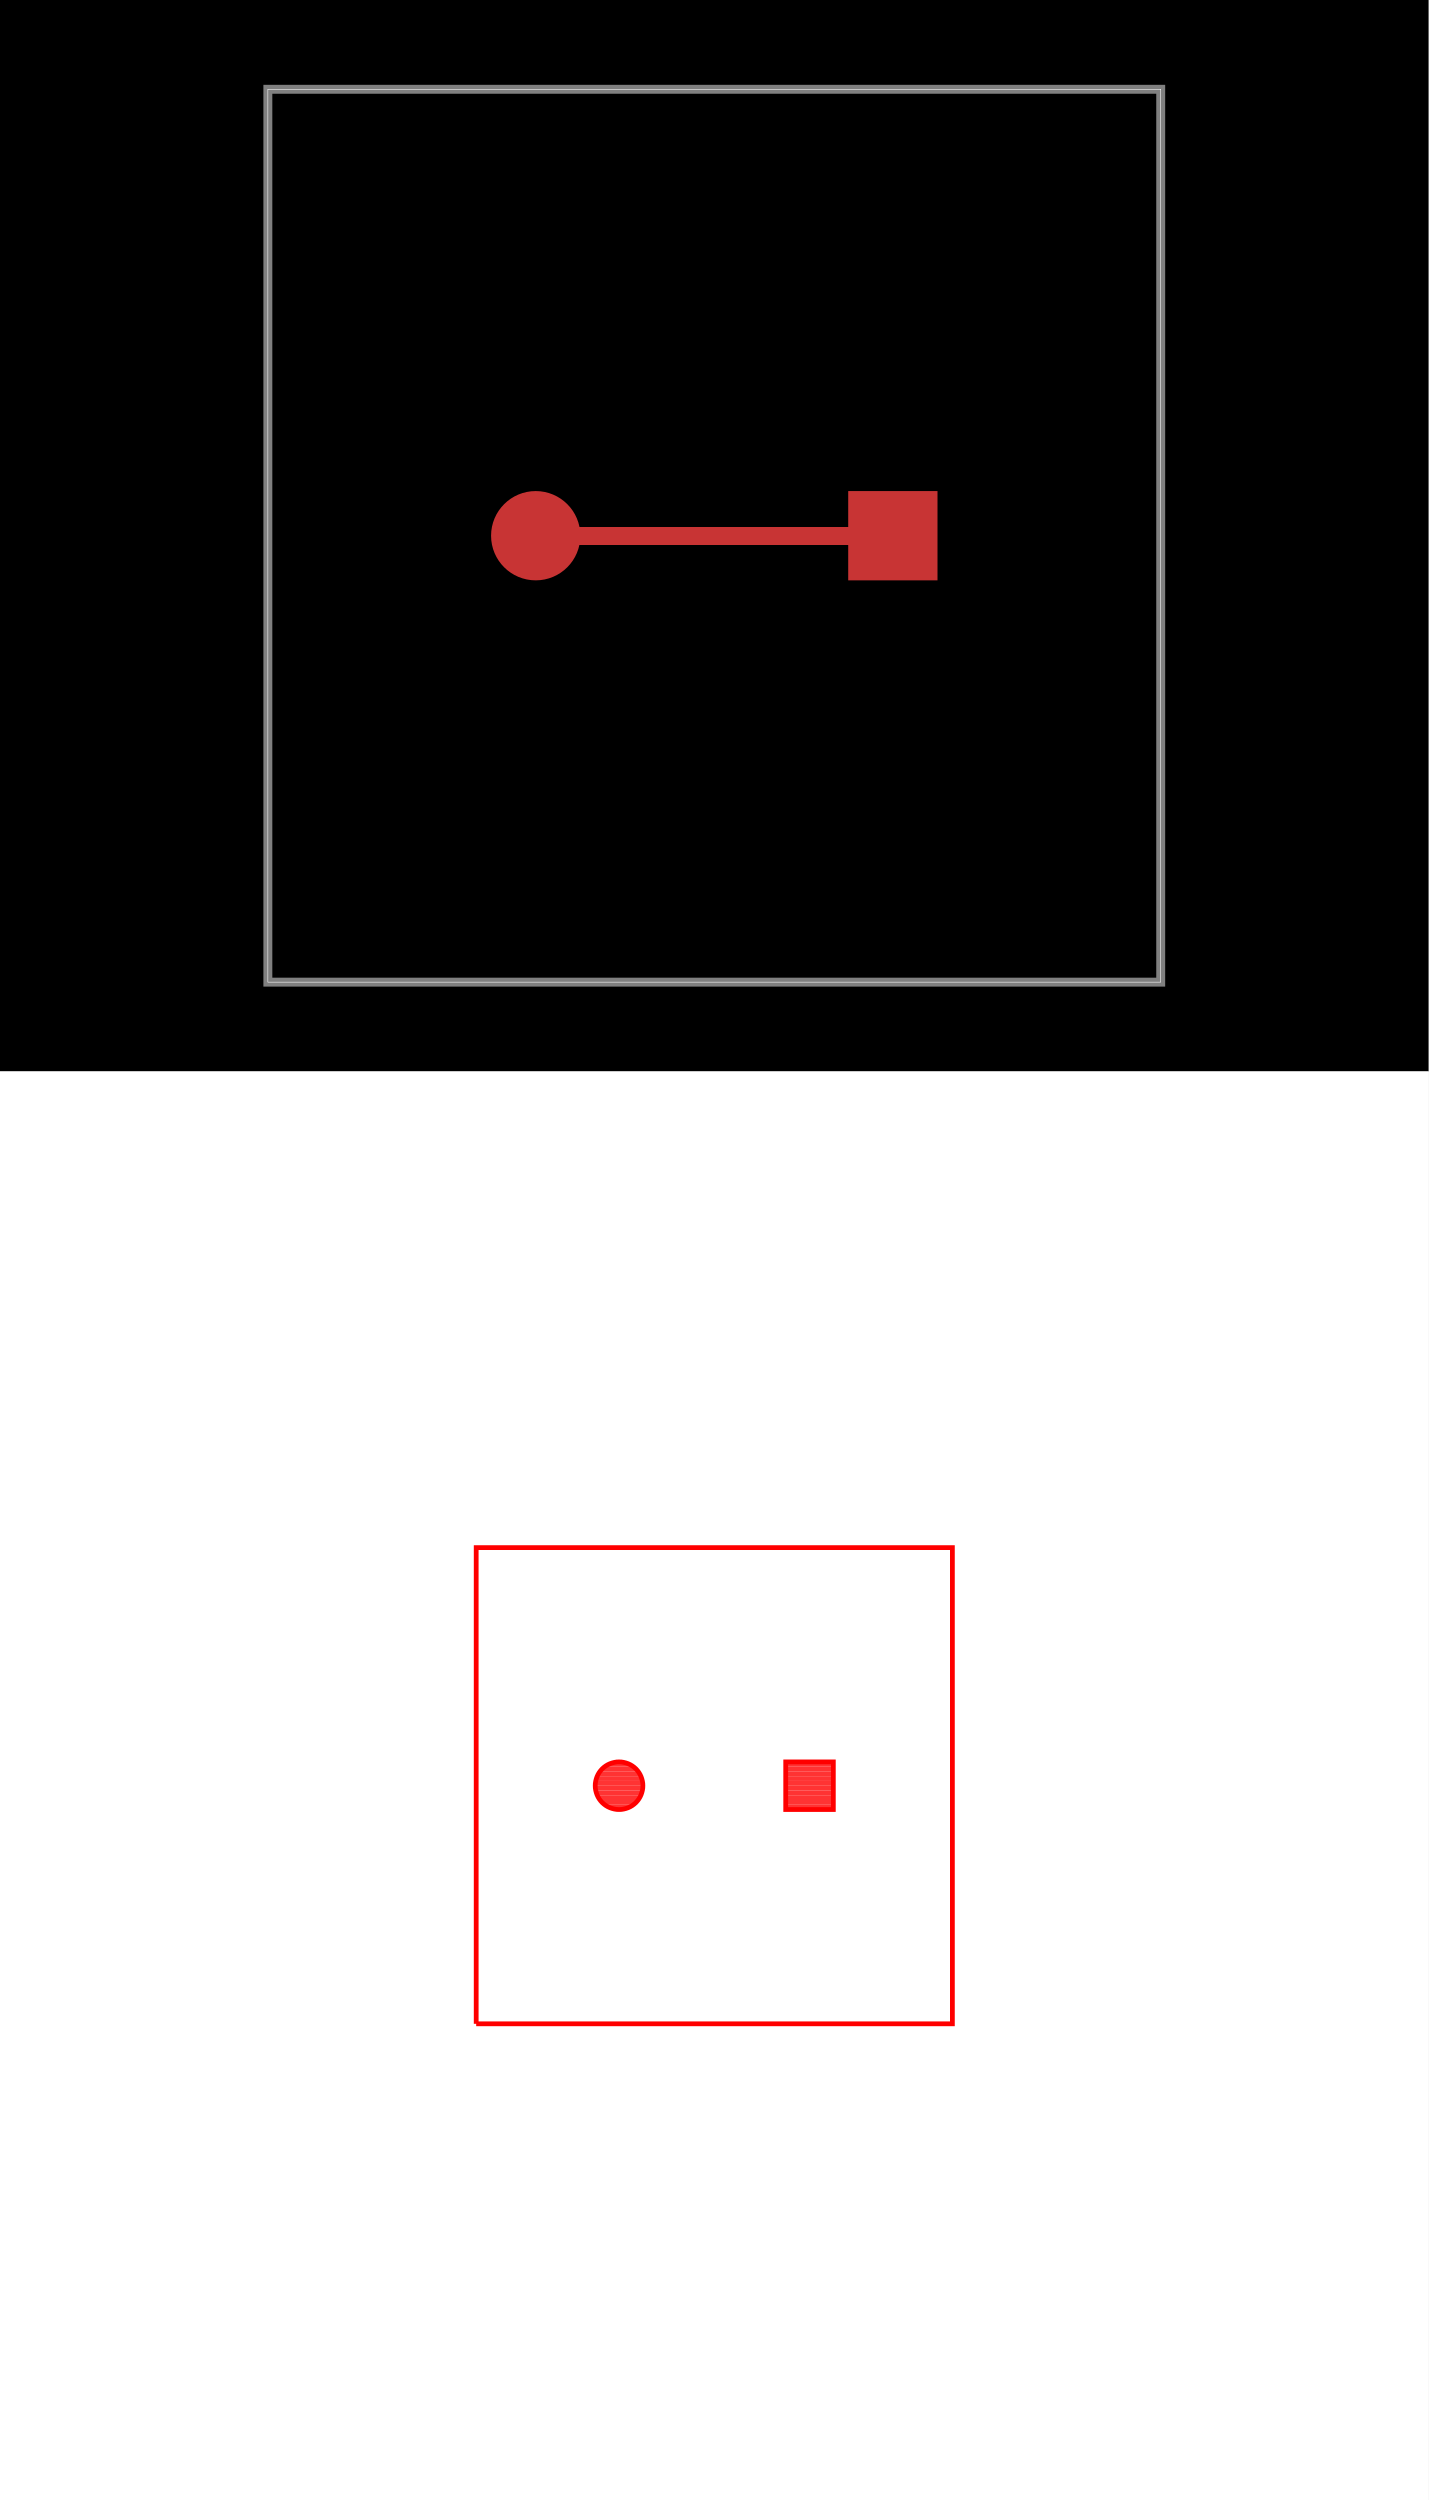
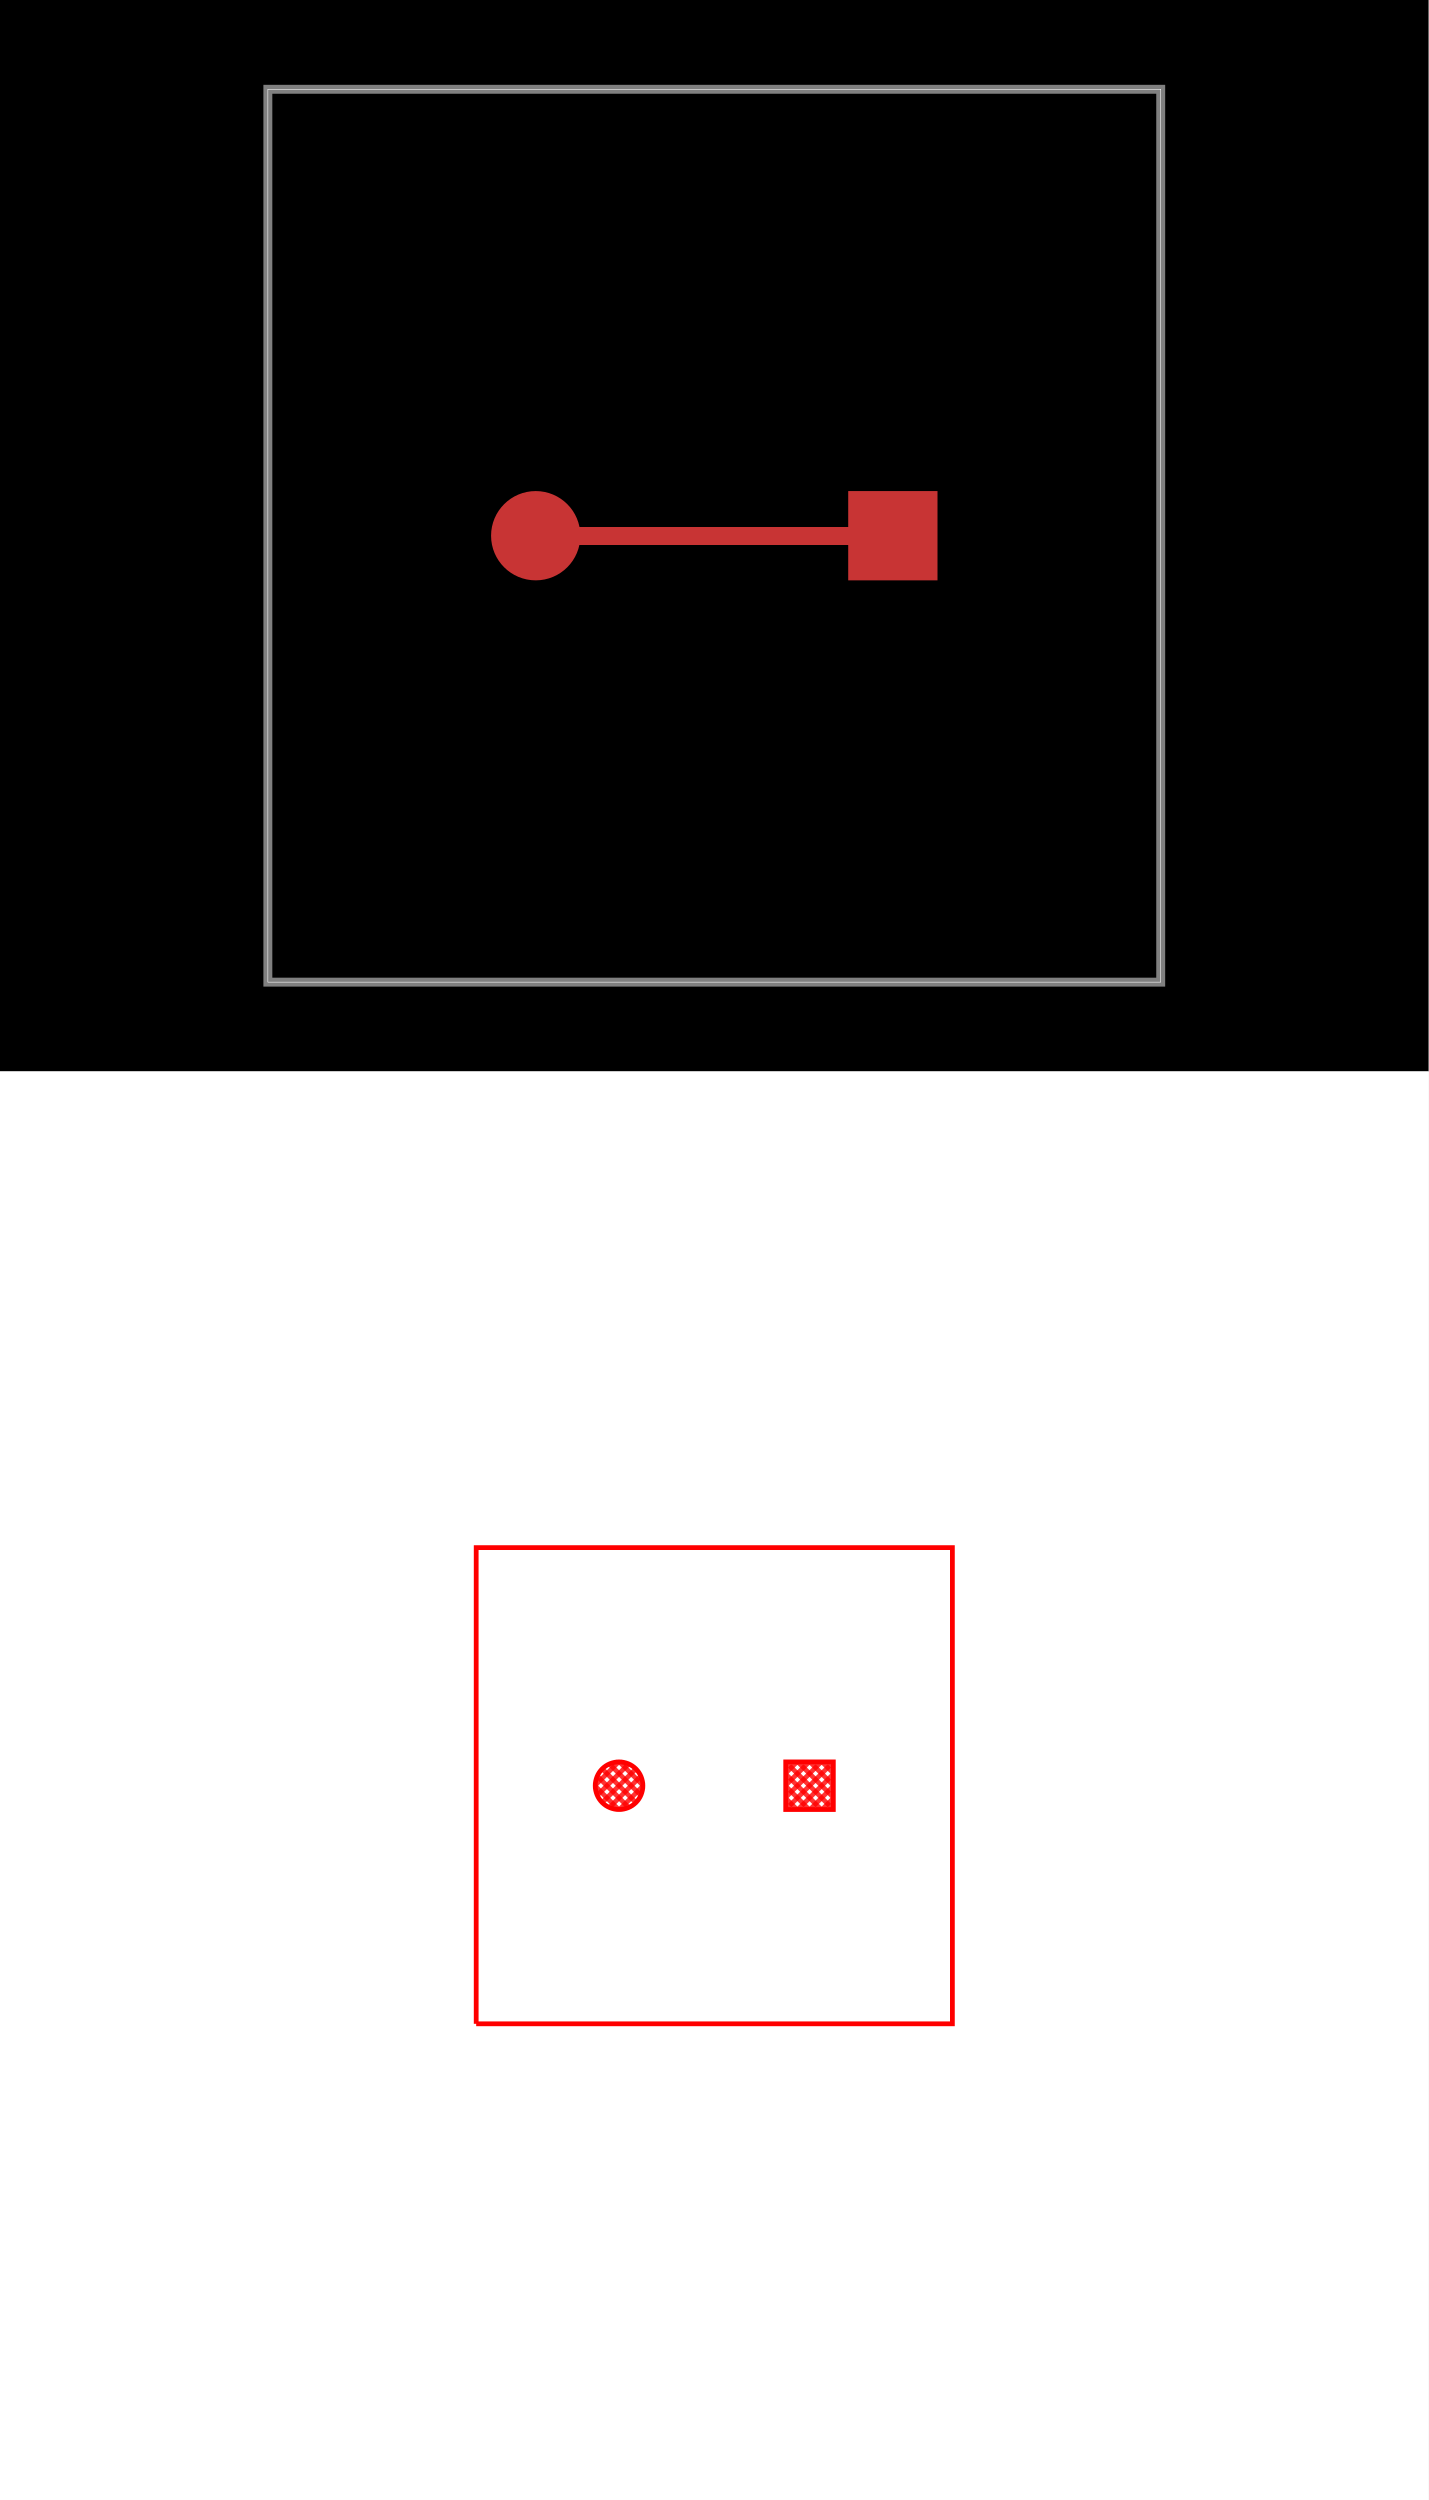
<svg xmlns="http://www.w3.org/2000/svg" width="800" height="1400" viewBox="0 0 800 1400">
  <g transform="translate(0, 0)">
    <style />
    <rect class="boundary" x="0" y="0" fill="#000" width="800" height="600" data-type="pcb_background" data-pcb-layer="global" />
    <rect class="pcb-boundary" fill="none" stroke="#fff" stroke-width="0.3" x="150" y="50" width="500" height="500" data-type="pcb_boundary" data-pcb-layer="global" />
    <path class="pcb-board" d="M 150 550 L 650 550 L 650 50 L 150 50 Z" fill="none" stroke="rgba(255, 255, 255, 0.5)" stroke-width="5" data-type="pcb_board" data-pcb-layer="board" />
    <circle class="pcb-pad" fill="rgb(200, 52, 52)" cx="300" cy="300" r="25" data-type="pcb_smtpad" data-pcb-layer="top" />
    <rect class="pcb-pad" fill="rgb(200, 52, 52)" x="475" y="275" width="50" height="50" data-type="pcb_smtpad" data-pcb-layer="top" />
    <path class="pcb-trace" stroke="rgb(200, 52, 52)" fill="none" d="M 300 300 L 500 300" stroke-width="10" stroke-linecap="round" stroke-linejoin="round" shape-rendering="crispEdges" data-type="pcb_trace" data-pcb-layer="top" />
  </g>
  <g transform="translate(0, 600) scale(26.66667, 26.66667) translate(12.4, 14.4)">
    <rect x="-12.4" y="-14.4" width="30" height="30" fill="white" />
    <g transform="matrix(1 0 0 -1 0 1.2)">
      <g transform="matrix(1,0,0,1,0,0)">
-         <clipPath id="clip-1764596970455-k5bi6ad8e__stack1">
+         <clipPath id="clip-1764608597265-s0ajpdry8__stack1">
          <path d="M 1.1 0.6 L 1.098 0.649 L 1.09 0.698 L 1.078 0.745 L 1.062 0.791 L 1.041 0.836 L 1.016 0.878 L 0.987 0.917 L 0.954 0.954 L 0.917 0.987 L 0.878 1.016 L 0.836 1.041 L 0.791 1.062 L 0.745 1.078 L 0.698 1.09 L 0.649 1.098 L 0.6 1.1 L 0.551 1.098 L 0.502 1.09 L 0.455 1.078 L 0.409 1.062 L 0.364 1.041 L 0.322 1.016 L 0.283 0.987 L 0.246 0.954 L 0.213 0.917 L 0.184 0.878 L 0.159 0.836 L 0.138 0.791 L 0.122 0.745 L 0.11 0.698 L 0.102 0.649 L 0.1 0.6 L 0.102 0.551 L 0.11 0.502 L 0.122 0.455 L 0.138 0.409 L 0.159 0.364 L 0.184 0.322 L 0.213 0.283 L 0.246 0.246 L 0.283 0.213 L 0.322 0.184 L 0.364 0.159 L 0.409 0.138 L 0.455 0.122 L 0.502 0.11 L 0.551 0.102 L 0.6 0.1 L 0.649 0.102 L 0.698 0.11 L 0.745 0.122 L 0.791 0.138 L 0.836 0.159 L 0.878 0.184 L 0.917 0.213 L 0.954 0.246 L 0.987 0.283 L 1.016 0.322 L 1.041 0.364 L 1.062 0.409 L 1.078 0.455 L 1.09 0.502 L 1.098 0.551 L 1.1 0.6 L 1.1 0.6 Z" />
        </clipPath>
-         <g clip-path="url(#clip-1764596970455-k5bi6ad8e__stack1)">
-           <line x1="0.1" y1="0.15" x2="1.1" y2="0.15" stroke="#FF0000" stroke-width="0.1" stroke-opacity="0.8" />
-           <line x1="0.1" y1="0.25" x2="1.1" y2="0.25" stroke="#FF0000" stroke-width="0.1" stroke-opacity="0.8" />
-           <line x1="0.1" y1="0.35" x2="1.1" y2="0.35" stroke="#FF0000" stroke-width="0.1" stroke-opacity="0.8" />
-           <line x1="0.1" y1="0.45" x2="1.1" y2="0.45" stroke="#FF0000" stroke-width="0.1" stroke-opacity="0.8" />
-           <line x1="0.1" y1="0.55" x2="1.1" y2="0.55" stroke="#FF0000" stroke-width="0.1" stroke-opacity="0.8" />
-           <line x1="0.1" y1="0.65" x2="1.1" y2="0.65" stroke="#FF0000" stroke-width="0.1" stroke-opacity="0.8" />
-           <line x1="0.1" y1="0.75" x2="1.1" y2="0.75" stroke="#FF0000" stroke-width="0.1" stroke-opacity="0.8" />
-           <line x1="0.1" y1="0.85" x2="1.1" y2="0.85" stroke="#FF0000" stroke-width="0.1" stroke-opacity="0.8" />
-           <line x1="0.1" y1="0.95" x2="1.1" y2="0.95" stroke="#FF0000" stroke-width="0.1" stroke-opacity="0.8" />
-           <line x1="0.1" y1="1.05" x2="1.1" y2="1.05" stroke="#FF0000" stroke-width="0.1" stroke-opacity="0.8" />
+         <g clip-path="url(#clip-1764608597265-s0ajpdry8__stack1)">
+           <line x1="0.864" y1="0.1" x2="1.1" y2="0.336" stroke="#FF0000" stroke-width="0.1" stroke-opacity="0.8" />
+           <line x1="0.609" y1="0.1" x2="1.1" y2="0.591" stroke="#FF0000" stroke-width="0.1" stroke-opacity="0.8" />
+           <line x1="0.355" y1="0.1" x2="1.1" y2="0.845" stroke="#FF0000" stroke-width="0.1" stroke-opacity="0.8" />
+           <line x1="0.1" y1="0.1" x2="1.1" y2="1.1" stroke="#FF0000" stroke-width="0.1" stroke-opacity="0.8" />
+           <line x1="0.1" y1="0.355" x2="0.845" y2="1.1" stroke="#FF0000" stroke-width="0.1" stroke-opacity="0.8" />
+           <line x1="0.1" y1="0.609" x2="0.591" y2="1.1" stroke="#FF0000" stroke-width="0.1" stroke-opacity="0.8" />
+           <line x1="0.1" y1="0.864" x2="0.336" y2="1.1" stroke="#FF0000" stroke-width="0.1" stroke-opacity="0.8" />
+           <line x1="1.1" y1="0.864" x2="0.864" y2="1.1" stroke="#FF0000" stroke-width="0.1" stroke-opacity="0.8" />
+           <line x1="1.1" y1="0.609" x2="0.609" y2="1.1" stroke="#FF0000" stroke-width="0.1" stroke-opacity="0.8" />
+           <line x1="1.1" y1="0.355" x2="0.355" y2="1.1" stroke="#FF0000" stroke-width="0.1" stroke-opacity="0.8" />
+           <line x1="1.1" y1="0.1" x2="0.1" y2="1.1" stroke="#FF0000" stroke-width="0.1" stroke-opacity="0.8" />
+           <line x1="0.845" y1="0.1" x2="0.1" y2="0.845" stroke="#FF0000" stroke-width="0.1" stroke-opacity="0.8" />
+           <line x1="0.591" y1="0.1" x2="0.1" y2="0.591" stroke="#FF0000" stroke-width="0.1" stroke-opacity="0.8" />
+           <line x1="0.336" y1="0.1" x2="0.1" y2="0.336" stroke="#FF0000" stroke-width="0.1" stroke-opacity="0.8" />
        </g>
        <path d="M 1.1 0.6 L 1.098 0.649 L 1.09 0.698 L 1.078 0.745 L 1.062 0.791 L 1.041 0.836 L 1.016 0.878 L 0.987 0.917 L 0.954 0.954 L 0.917 0.987 L 0.878 1.016 L 0.836 1.041 L 0.791 1.062 L 0.745 1.078 L 0.698 1.09 L 0.649 1.098 L 0.6 1.1 L 0.551 1.098 L 0.502 1.09 L 0.455 1.078 L 0.409 1.062 L 0.364 1.041 L 0.322 1.016 L 0.283 0.987 L 0.246 0.954 L 0.213 0.917 L 0.184 0.878 L 0.159 0.836 L 0.138 0.791 L 0.122 0.745 L 0.11 0.698 L 0.102 0.649 L 0.1 0.6 L 0.102 0.551 L 0.11 0.502 L 0.122 0.455 L 0.138 0.409 L 0.159 0.364 L 0.184 0.322 L 0.213 0.283 L 0.246 0.246 L 0.283 0.213 L 0.322 0.184 L 0.364 0.159 L 0.409 0.138 L 0.455 0.122 L 0.502 0.11 L 0.551 0.102 L 0.6 0.1 L 0.649 0.102 L 0.698 0.11 L 0.745 0.122 L 0.791 0.138 L 0.836 0.159 L 0.878 0.184 L 0.917 0.213 L 0.954 0.246 L 0.987 0.283 L 1.016 0.322 L 1.041 0.364 L 1.062 0.409 L 1.078 0.455 L 1.09 0.502 L 1.098 0.551 L 1.1 0.6 L 1.1 0.6 Z" fill="none" stroke="#FF0000" stroke-width="0.1" />
      </g>
      <g transform="matrix(1,0,0,1,0,0)">
-         <clipPath id="clip-1764596970455-31sfx4x5v__stack1">
+         <clipPath id="clip-1764608597265-t44boaq4t__stack1">
          <path d="M 4.1 0.1 L 5.1 0.1 L 5.1 1.1 L 4.1 1.1 L 4.1 0.1 L 4.1 0.1 Z" />
        </clipPath>
-         <g clip-path="url(#clip-1764596970455-31sfx4x5v__stack1)">
-           <line x1="4.1" y1="0.15" x2="5.1" y2="0.15" stroke="#FF0000" stroke-width="0.1" stroke-opacity="0.8" />
-           <line x1="4.1" y1="0.25" x2="5.1" y2="0.25" stroke="#FF0000" stroke-width="0.1" stroke-opacity="0.8" />
-           <line x1="4.1" y1="0.35" x2="5.1" y2="0.35" stroke="#FF0000" stroke-width="0.1" stroke-opacity="0.8" />
-           <line x1="4.1" y1="0.45" x2="5.1" y2="0.45" stroke="#FF0000" stroke-width="0.1" stroke-opacity="0.8" />
-           <line x1="4.1" y1="0.55" x2="5.1" y2="0.55" stroke="#FF0000" stroke-width="0.1" stroke-opacity="0.8" />
-           <line x1="4.1" y1="0.65" x2="5.1" y2="0.65" stroke="#FF0000" stroke-width="0.1" stroke-opacity="0.8" />
-           <line x1="4.1" y1="0.75" x2="5.1" y2="0.75" stroke="#FF0000" stroke-width="0.1" stroke-opacity="0.8" />
-           <line x1="4.1" y1="0.85" x2="5.1" y2="0.85" stroke="#FF0000" stroke-width="0.1" stroke-opacity="0.8" />
-           <line x1="4.1" y1="0.95" x2="5.1" y2="0.95" stroke="#FF0000" stroke-width="0.1" stroke-opacity="0.8" />
-           <line x1="4.1" y1="1.05" x2="5.1" y2="1.05" stroke="#FF0000" stroke-width="0.1" stroke-opacity="0.8" />
+         <g clip-path="url(#clip-1764608597265-t44boaq4t__stack1)">
+           <line x1="4.864" y1="0.1" x2="5.1" y2="0.336" stroke="#FF0000" stroke-width="0.1" stroke-opacity="0.8" />
+           <line x1="4.609" y1="0.1" x2="5.1" y2="0.591" stroke="#FF0000" stroke-width="0.1" stroke-opacity="0.8" />
+           <line x1="4.355" y1="0.1" x2="5.1" y2="0.845" stroke="#FF0000" stroke-width="0.1" stroke-opacity="0.8" />
+           <line x1="4.1" y1="0.1" x2="5.1" y2="1.1" stroke="#FF0000" stroke-width="0.1" stroke-opacity="0.8" />
+           <line x1="4.1" y1="0.355" x2="4.845" y2="1.1" stroke="#FF0000" stroke-width="0.1" stroke-opacity="0.8" />
+           <line x1="4.1" y1="0.609" x2="4.591" y2="1.1" stroke="#FF0000" stroke-width="0.1" stroke-opacity="0.8" />
+           <line x1="4.1" y1="0.864" x2="4.336" y2="1.1" stroke="#FF0000" stroke-width="0.1" stroke-opacity="0.8" />
+           <line x1="5.1" y1="0.864" x2="4.864" y2="1.1" stroke="#FF0000" stroke-width="0.1" stroke-opacity="0.8" />
+           <line x1="5.1" y1="0.609" x2="4.609" y2="1.1" stroke="#FF0000" stroke-width="0.1" stroke-opacity="0.8" />
+           <line x1="5.1" y1="0.355" x2="4.355" y2="1.1" stroke="#FF0000" stroke-width="0.1" stroke-opacity="0.8" />
+           <line x1="5.1" y1="0.1" x2="4.1" y2="1.1" stroke="#FF0000" stroke-width="0.1" stroke-opacity="0.8" />
+           <line x1="4.845" y1="0.1" x2="4.1" y2="0.845" stroke="#FF0000" stroke-width="0.1" stroke-opacity="0.8" />
+           <line x1="4.591" y1="0.1" x2="4.1" y2="0.591" stroke="#FF0000" stroke-width="0.1" stroke-opacity="0.8" />
+           <line x1="4.336" y1="0.1" x2="4.1" y2="0.336" stroke="#FF0000" stroke-width="0.1" stroke-opacity="0.8" />
        </g>
        <path d="M 4.1 0.1 L 5.1 0.1 L 5.1 1.1 L 4.1 1.1 L 4.1 0.1 L 4.1 0.1 Z" fill="none" stroke="#FF0000" stroke-width="0.1" />
      </g>
      <g transform="matrix(1,0,0,1,0,0)">
        <path d="M -2.4 -4.4 L 7.6 -4.4 L 7.6 5.6 L -2.4 5.6 L -2.4 -4.4 L -2.4 -4.4" fill="none" stroke="#FF0000" stroke-width="0.1" />
      </g>
    </g>
  </g>
</svg>
